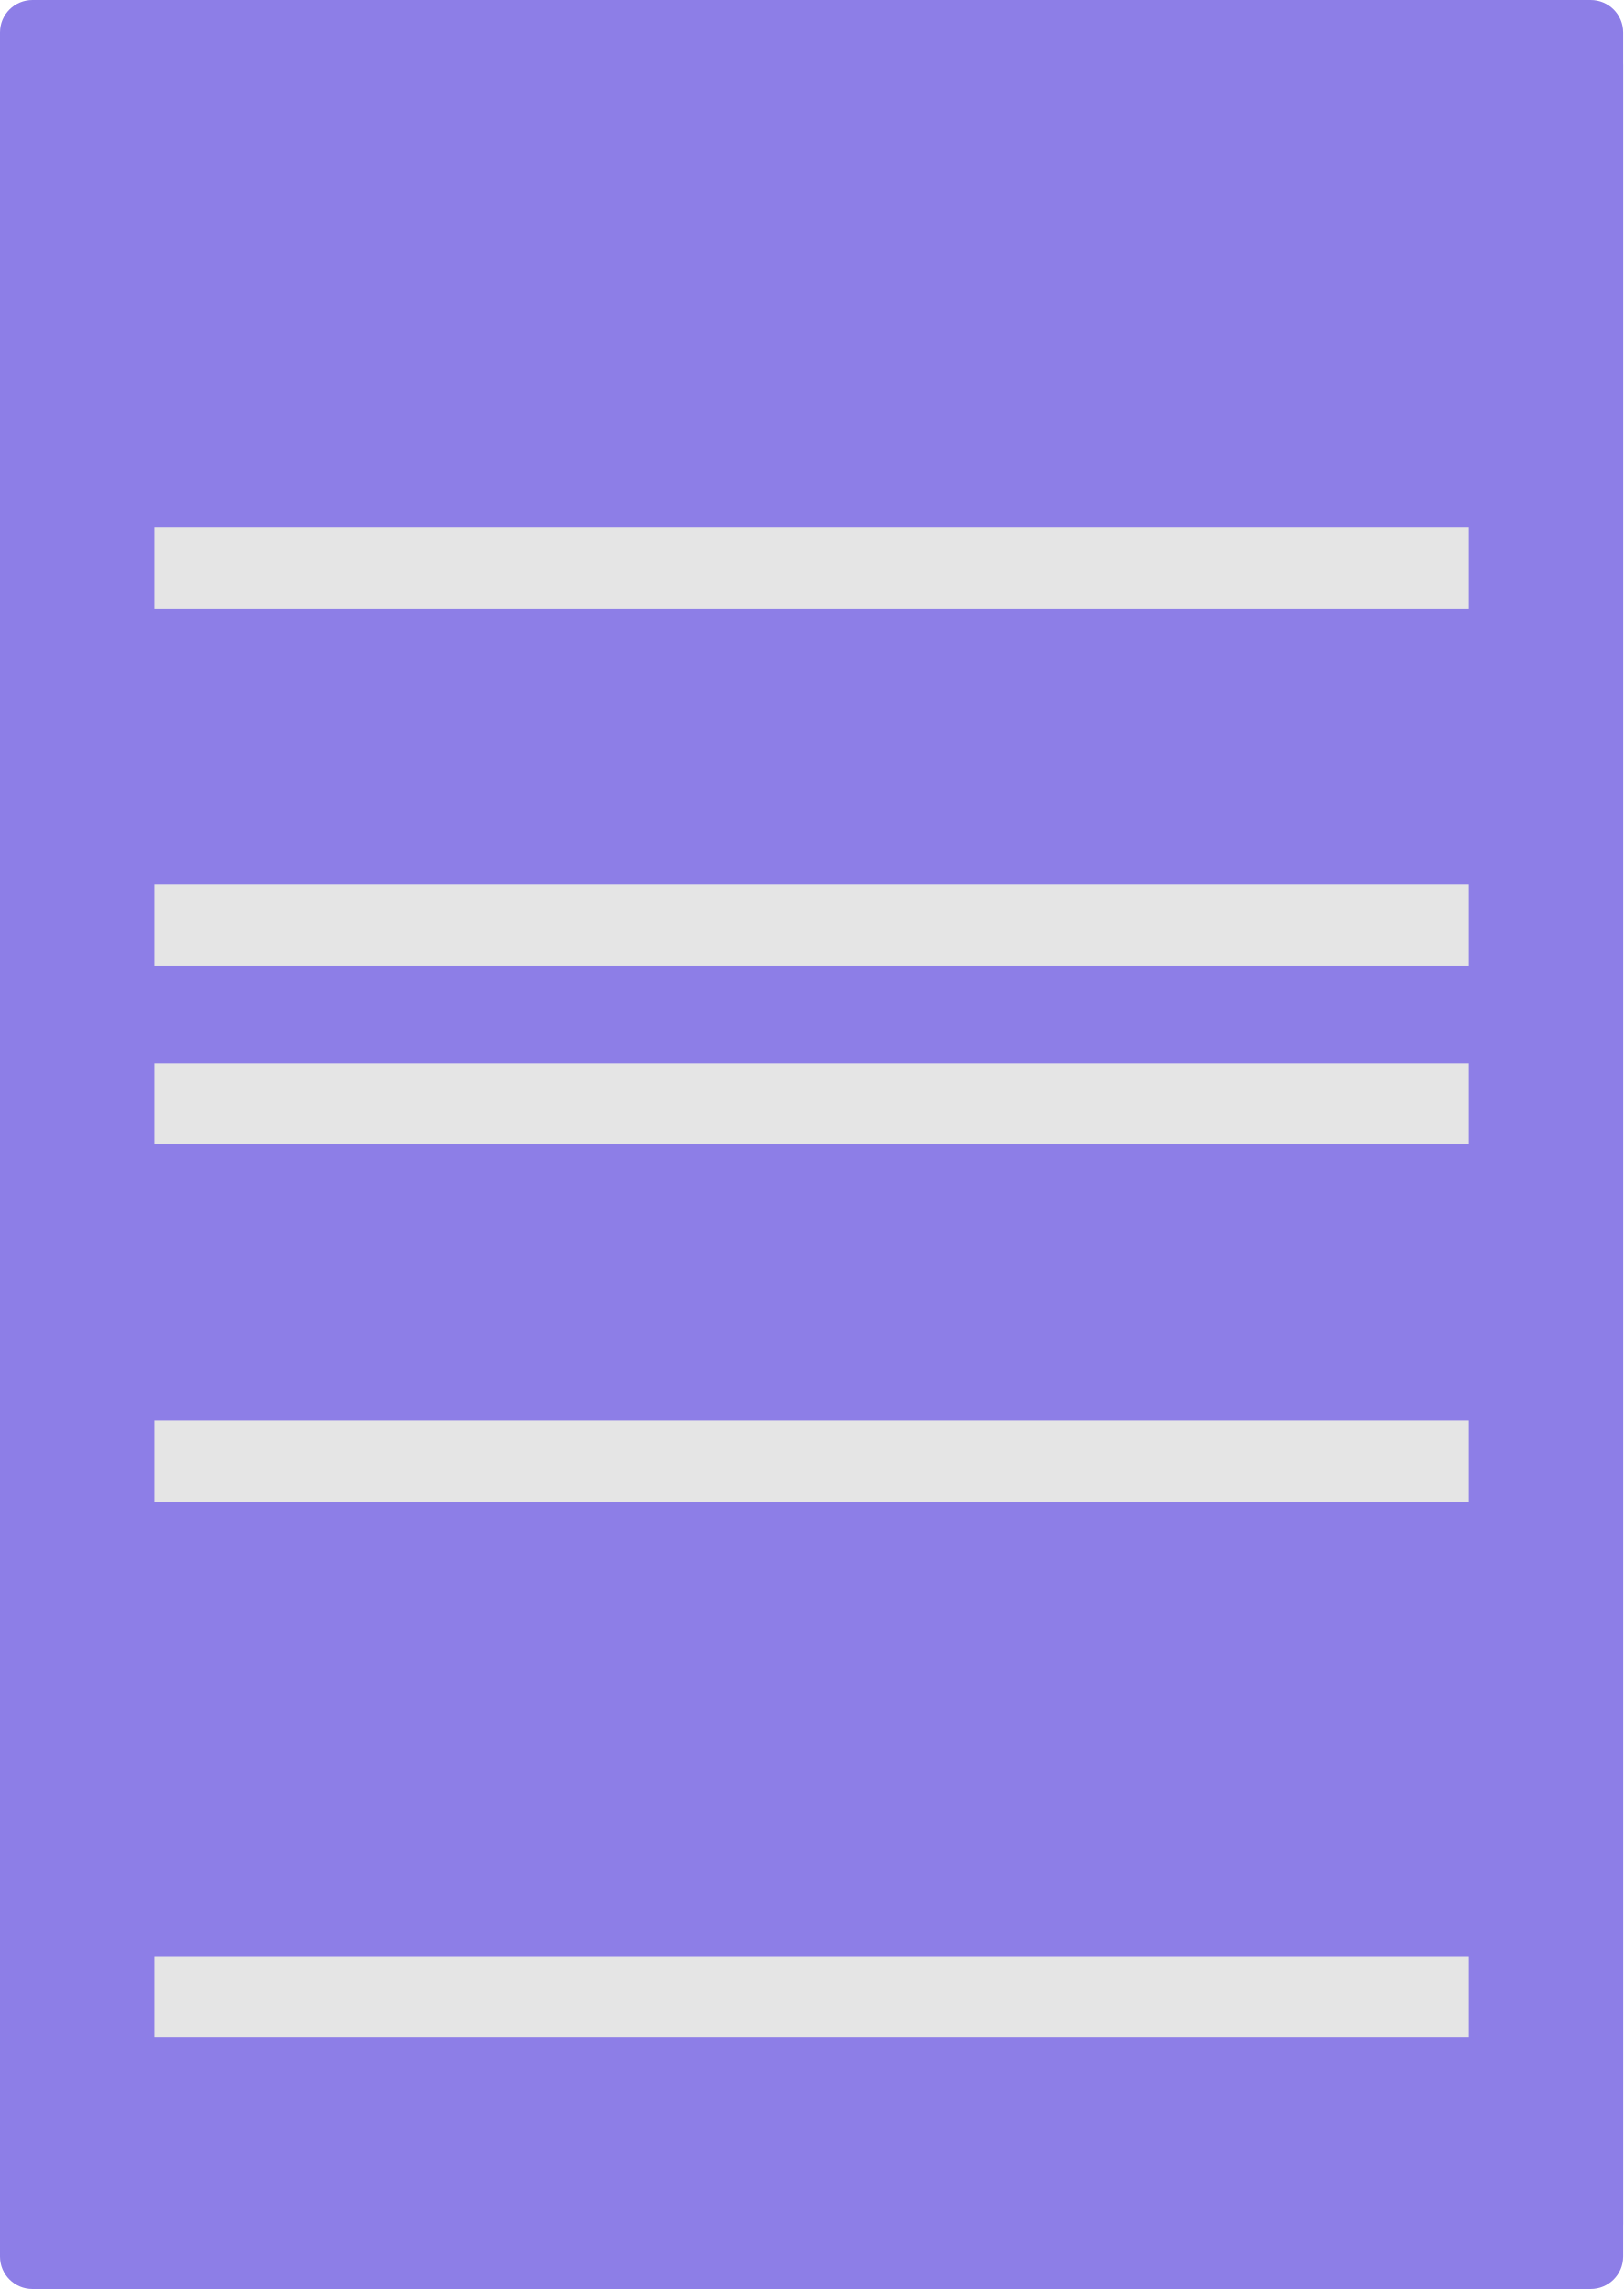
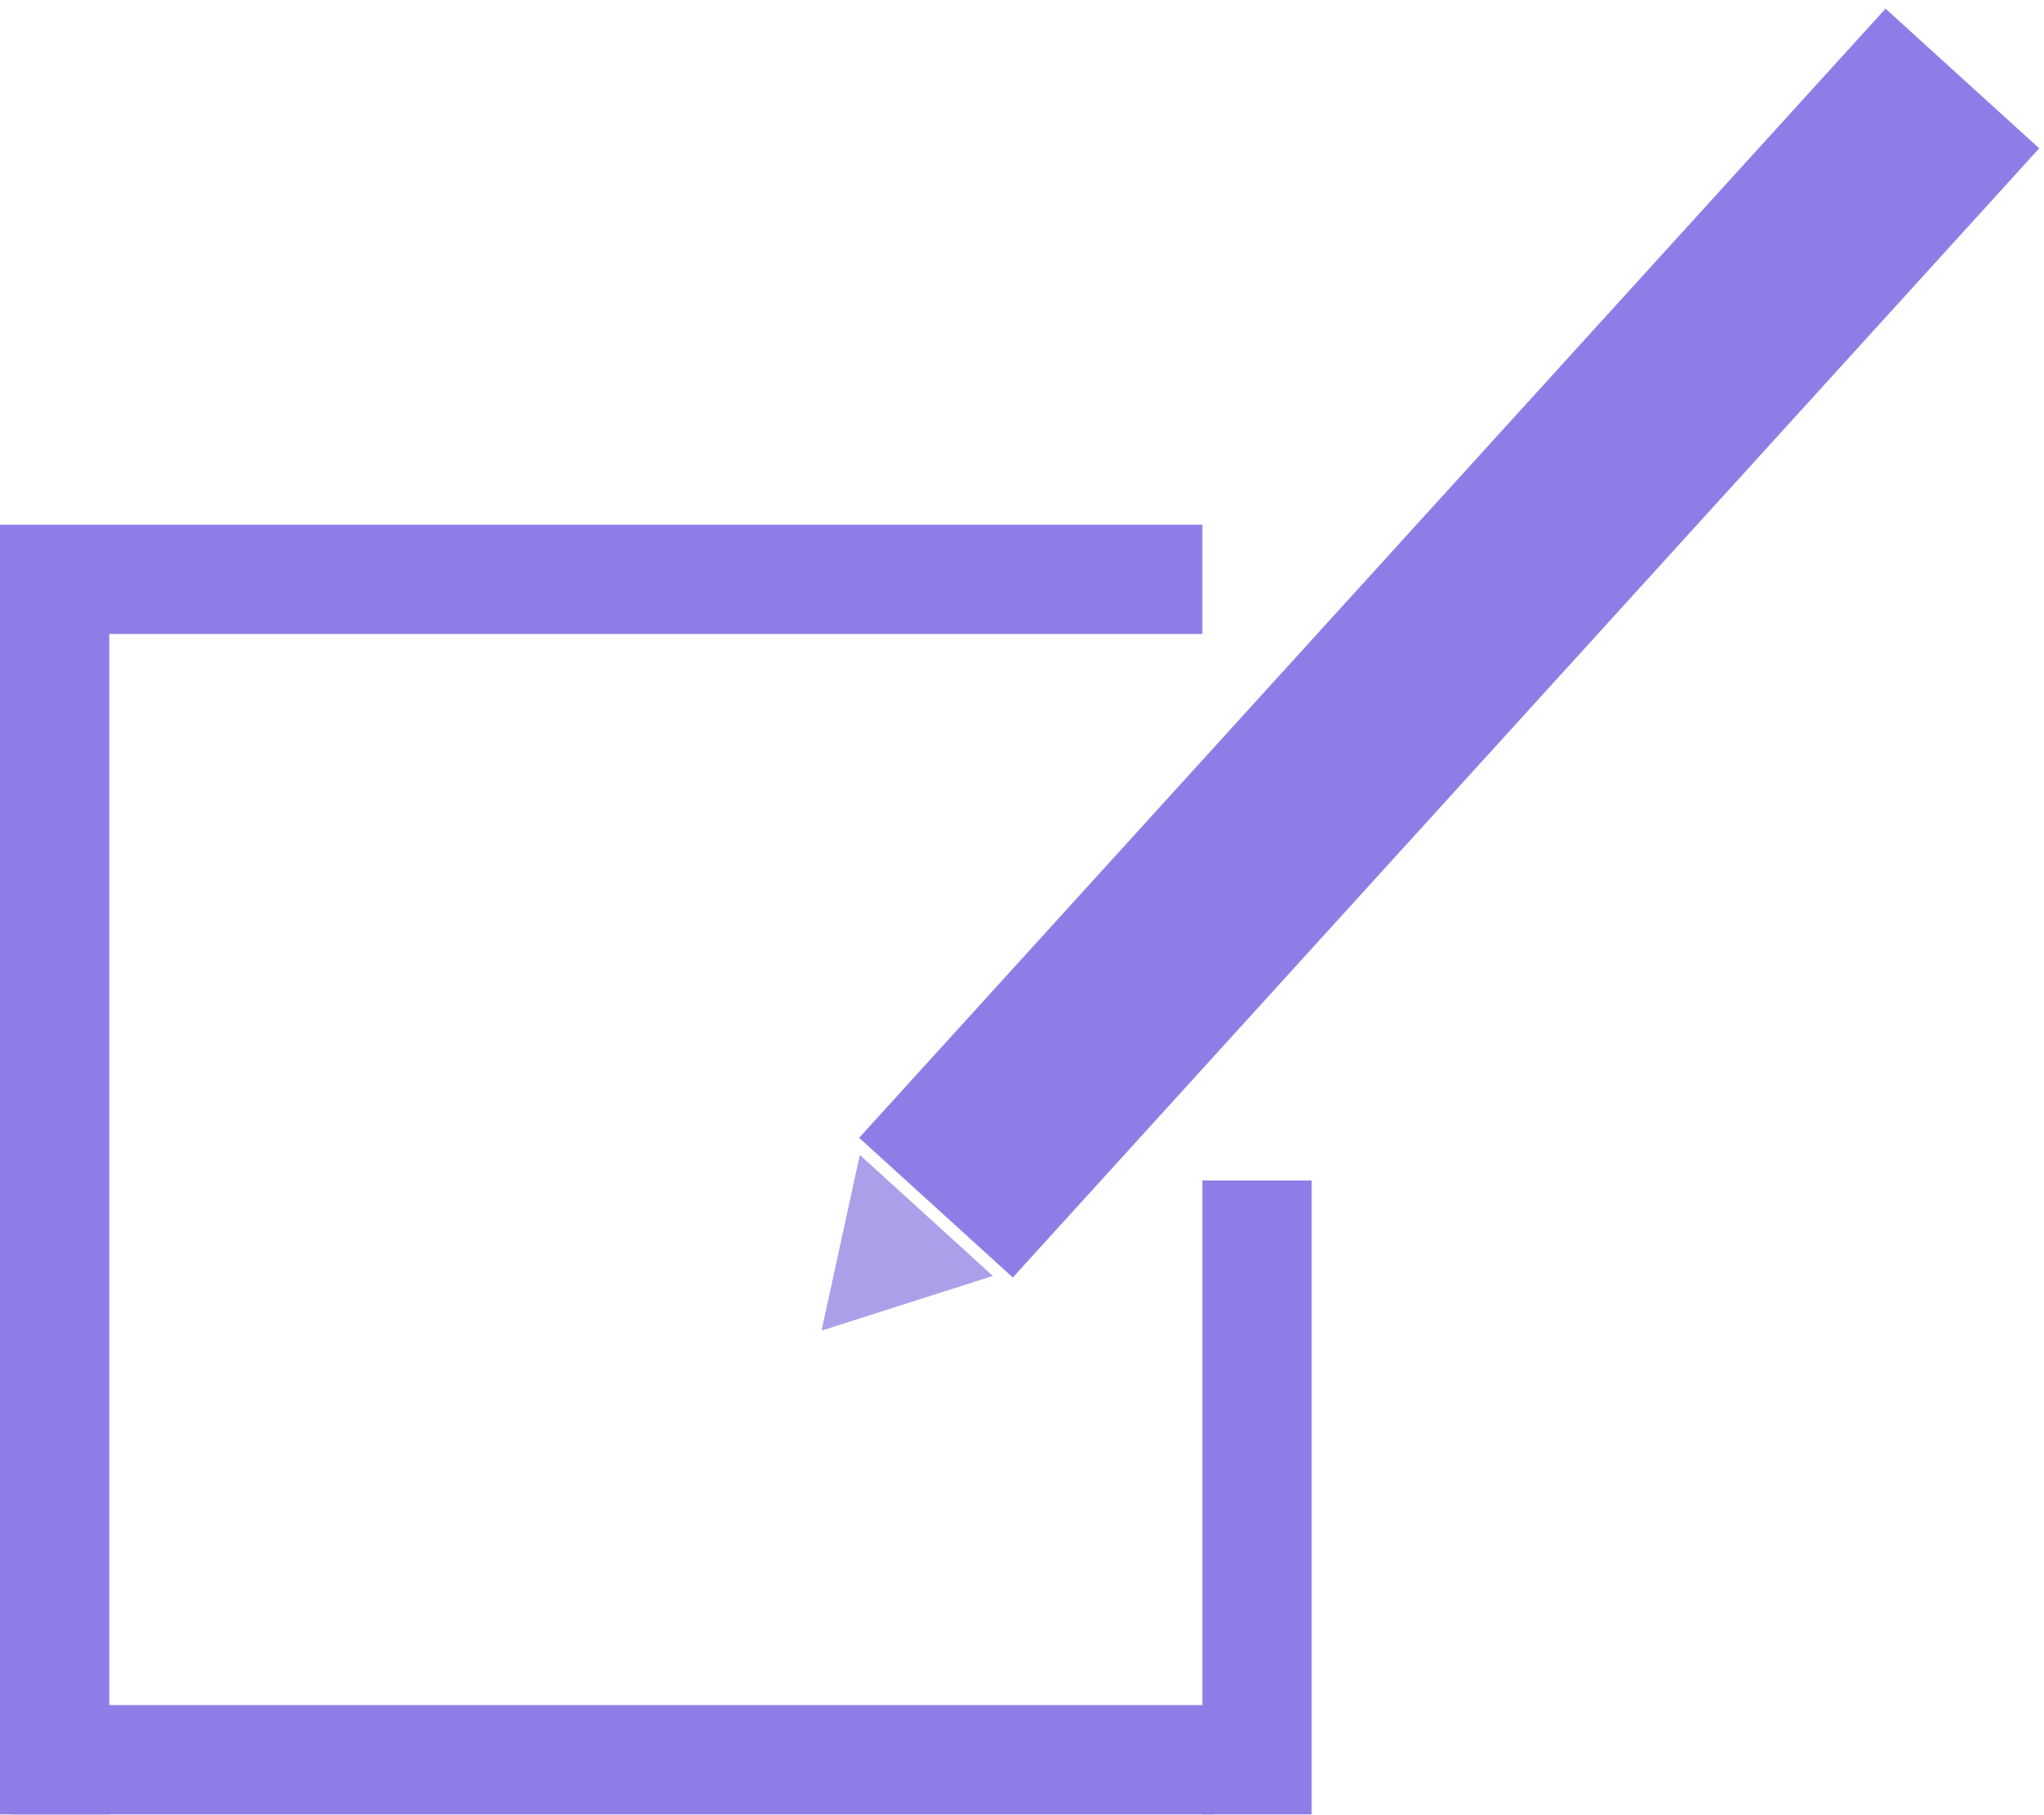
- <svg xmlns="http://www.w3.org/2000/svg" width="200" height="282" viewBox="0 0 200 282" fill="none">
-   <path d="M0 4C0 1.791 1.791 0 4 0H196C198.209 0 200 1.791 200 4V278C200 280.209 198.209 282 196 282H4C1.791 282 0 280.209 0 278V4Z" fill="#8D7EE7" />
-   <rect x="1" y="1" width="198" height="280" rx="7" stroke="#8D7EE7" stroke-width="2" />
-   <line x1="19" y1="114" x2="181" y2="114" stroke="#E5E5E5" stroke-width="10" />
-   <line x1="19" y1="136" x2="181" y2="136" stroke="#E5E5E5" stroke-width="10" />
-   <line x1="19" y1="70" x2="181" y2="70" stroke="#E5E5E5" stroke-width="10" />
-   <line x1="19" y1="246" x2="181" y2="246" stroke="#E5E5E5" stroke-width="10" />
-   <line x1="19" y1="180" x2="181" y2="180" stroke="#E5E5E5" stroke-width="10" />
+ <svg xmlns="http://www.w3.org/2000/svg" width="187" height="166" viewBox="0 0 187 166" fill="none">
+   <line x1="179.532" y1="7.181" x2="85.63" y2="110.489" stroke="#8D7EE7" stroke-width="19" />
+   <path d="M78.662 105.663L90.834 116.736L75.159 121.74L78.662 105.663Z" fill="#AAA0EA" />
+   <line x1="110" y1="53" x2="-4.37114e-07" y2="53" stroke="#8D7EE7" stroke-width="10" />
+   <line x1="111" y1="161" x2="1" y2="161" stroke="#8D7EE7" stroke-width="10" />
+   <line x1="5" y1="166" x2="5" y2="56" stroke="#8D7EE7" stroke-width="10" />
+   <line x1="115" y1="166" x2="115" y2="108" stroke="#8D7EE7" stroke-width="10" />
</svg>
